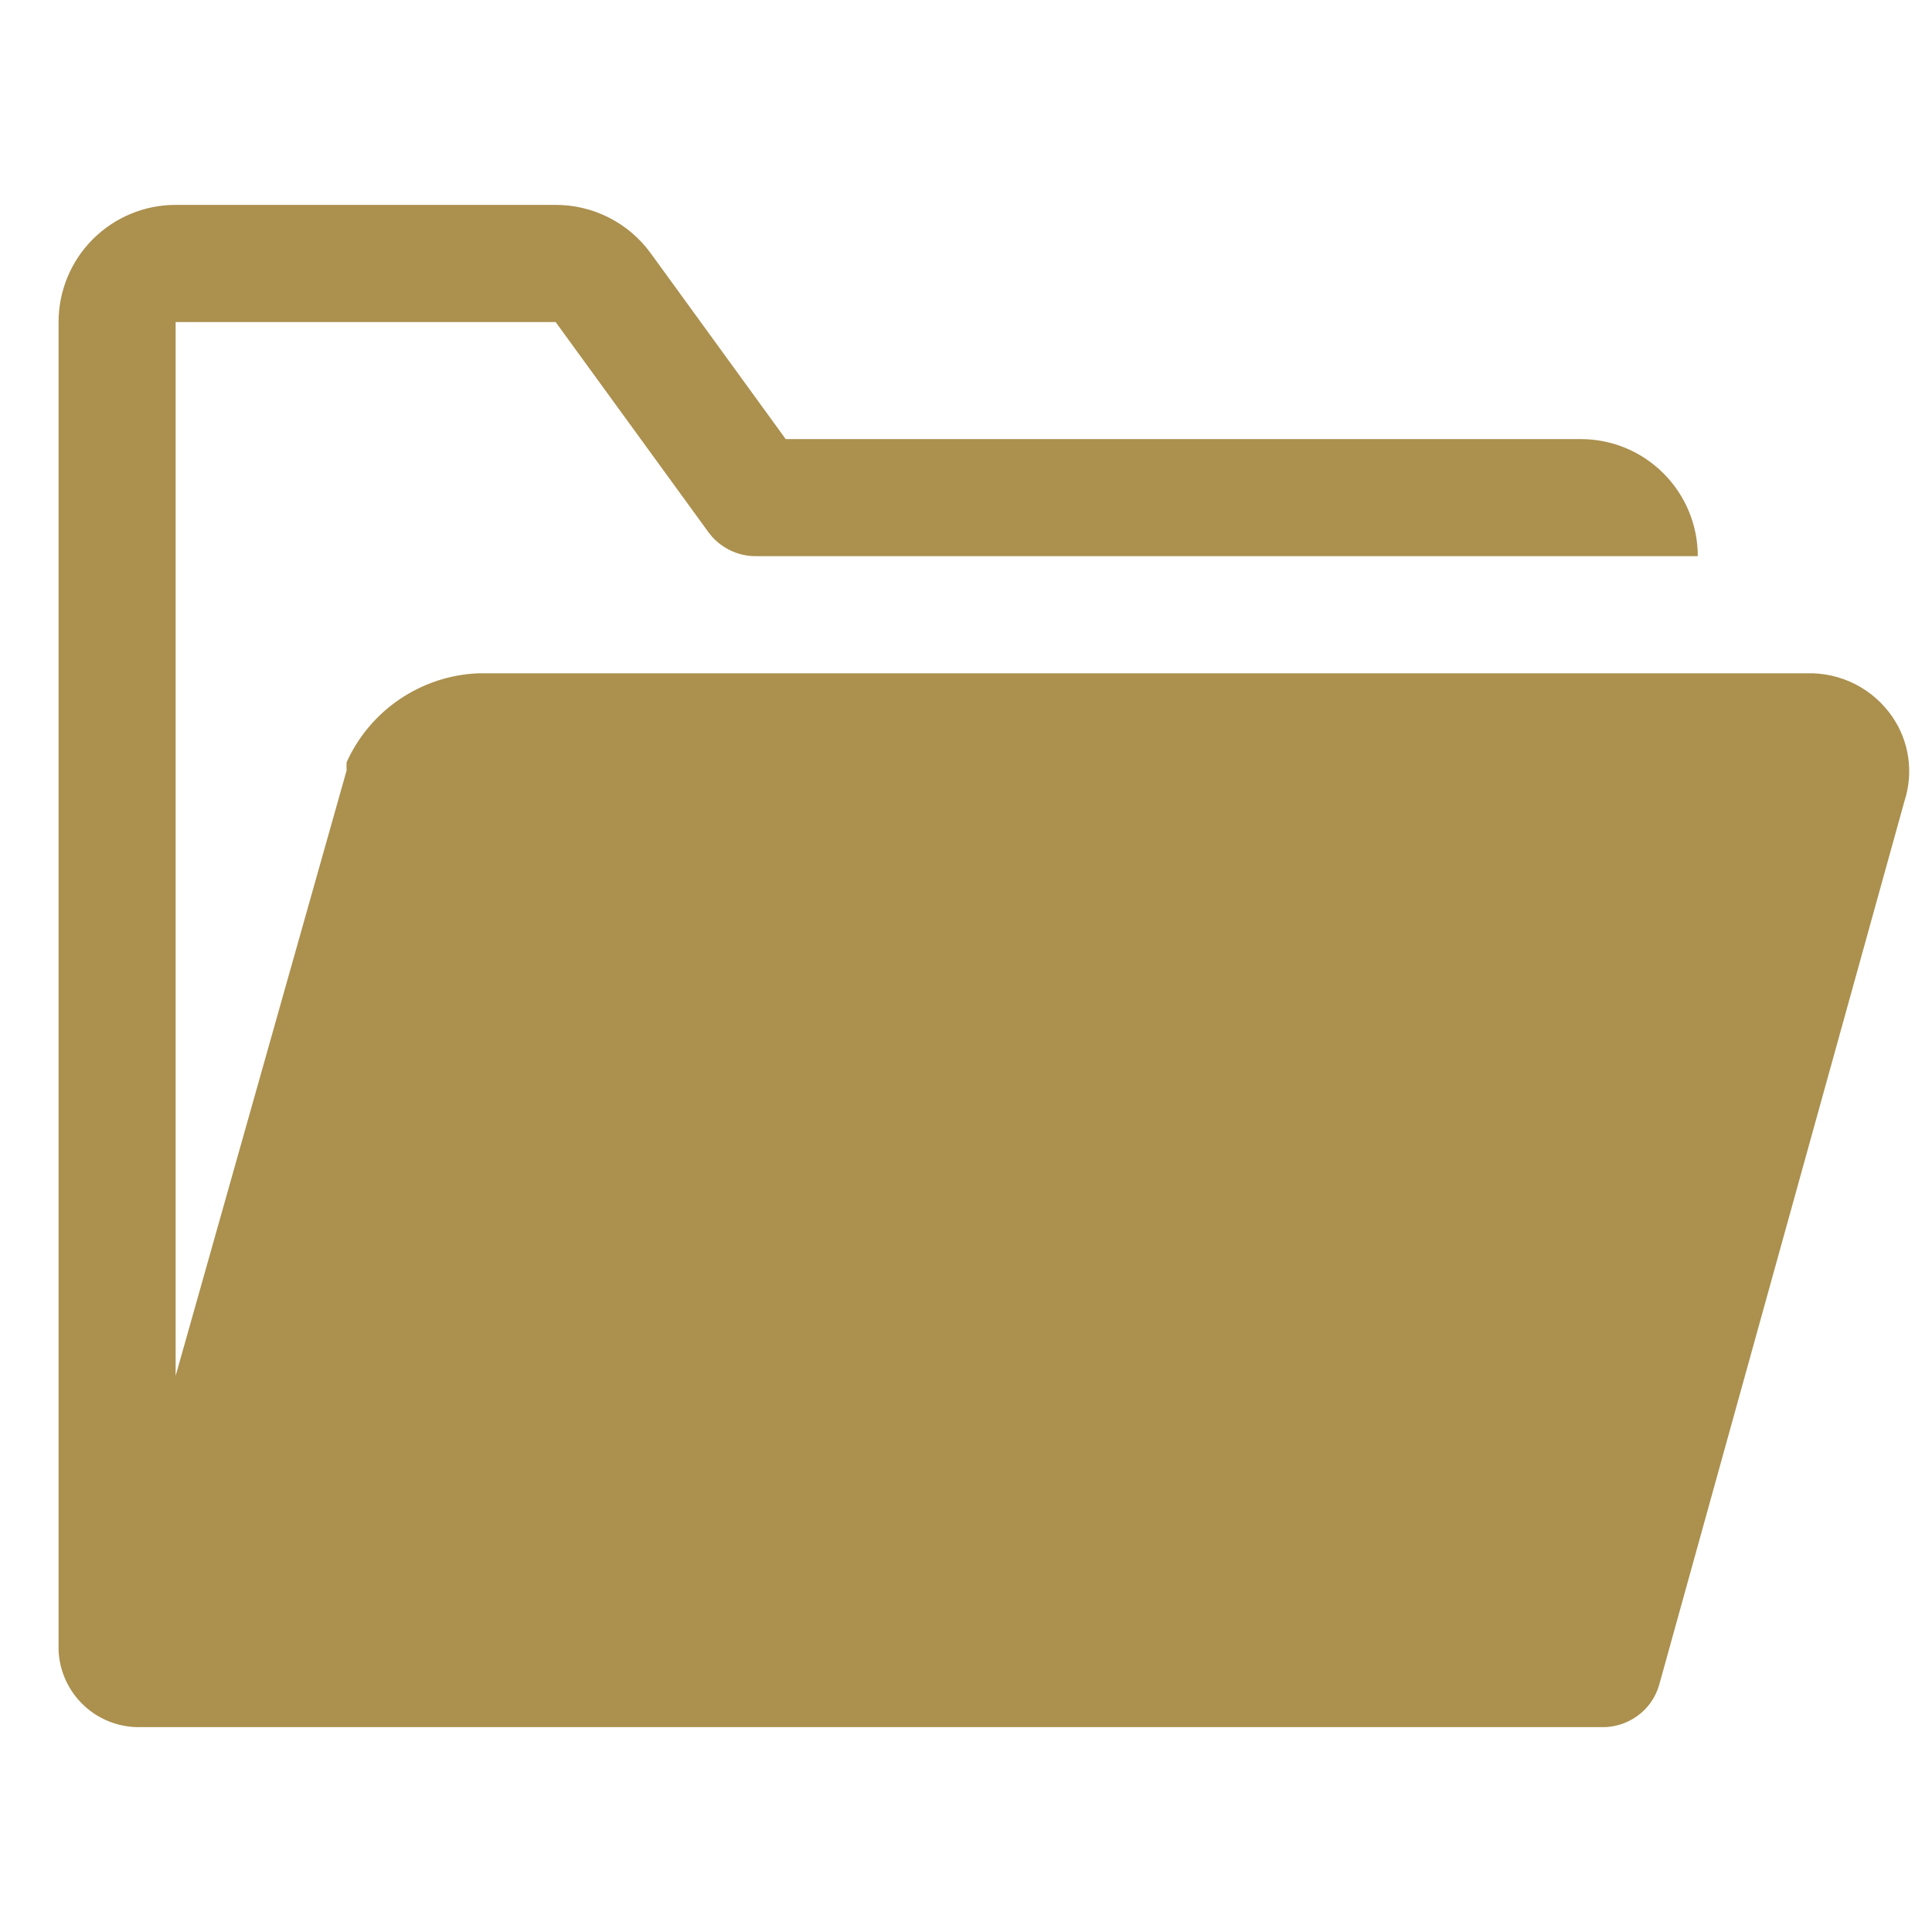
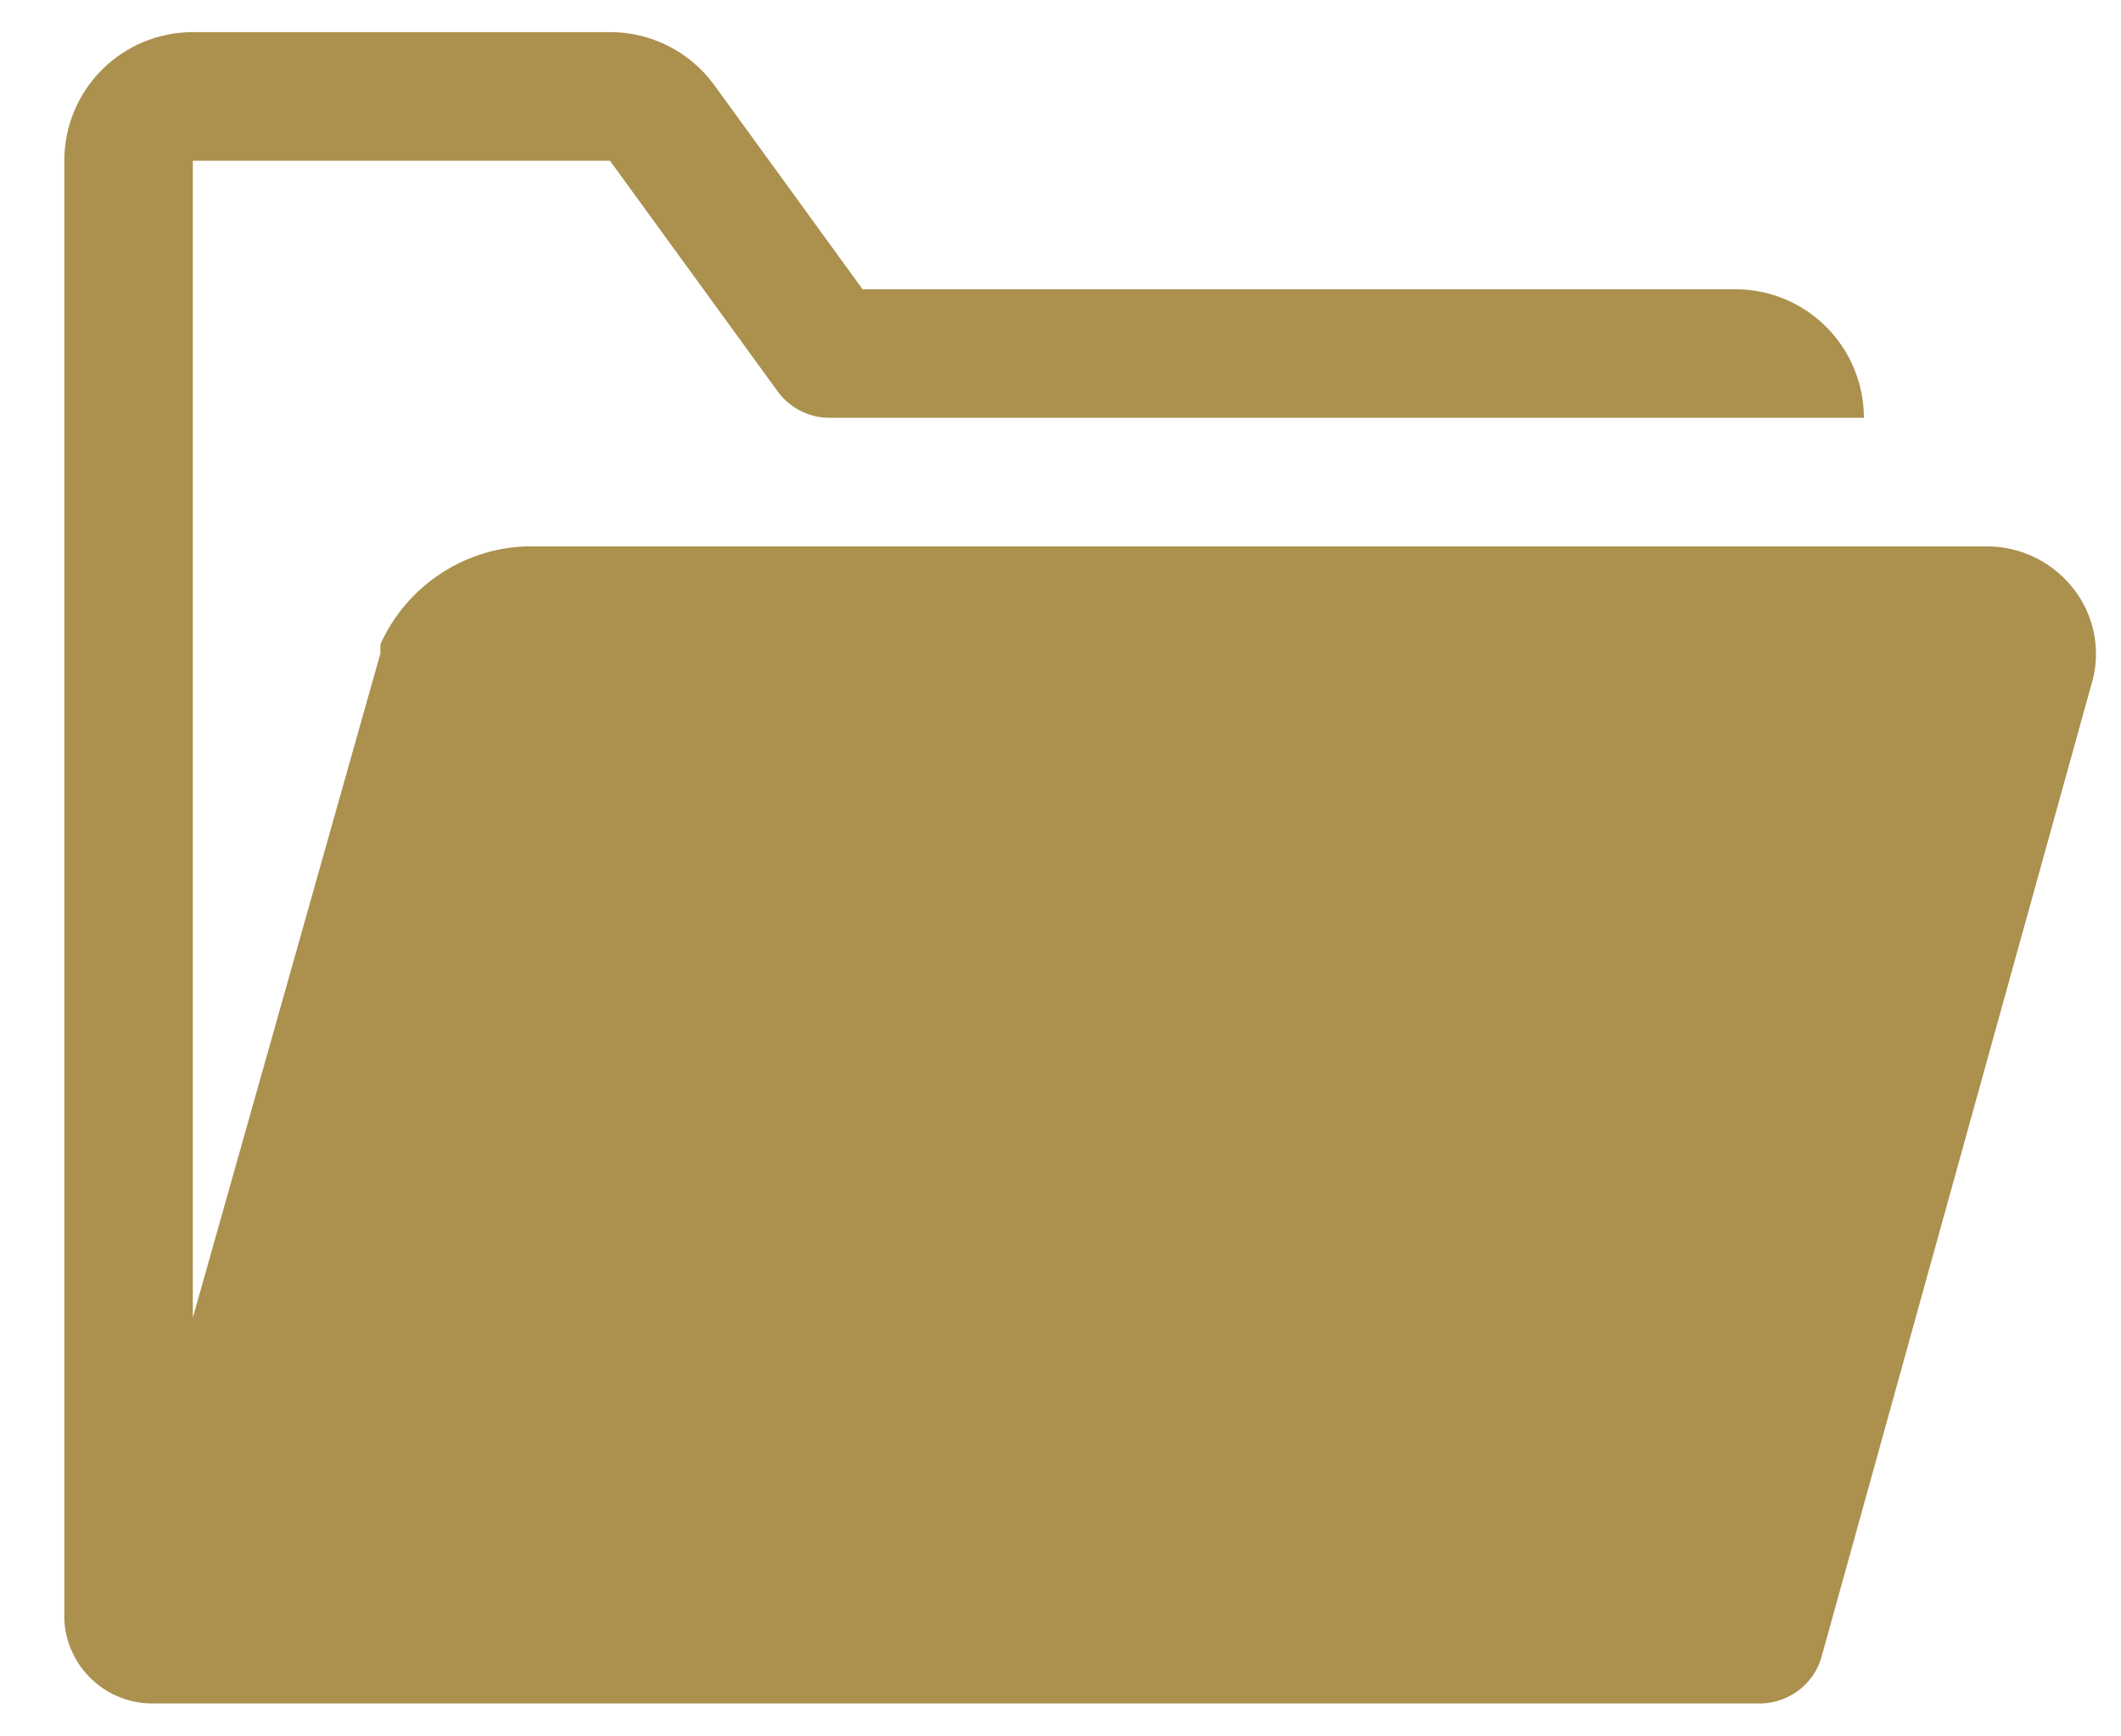
- <svg xmlns="http://www.w3.org/2000/svg" width="24" height="24" viewBox="0 0 22 18" fill="none">
+ <svg xmlns="http://www.w3.org/2000/svg" viewBox="0 0 22 18" fill="none">
  <path d="M21.547 6.16C21.439 6.004 21.295 5.877 21.126 5.791C20.957 5.705 20.77 5.662 20.58 5.667H5.447C5.127 5.68 4.818 5.782 4.553 5.961C4.288 6.14 4.078 6.389 3.947 6.68C3.945 6.711 3.945 6.742 3.947 6.773L2 13.667V1.667H6.327L8.067 4.06C8.129 4.145 8.21 4.214 8.304 4.261C8.398 4.309 8.502 4.334 8.607 4.333H19.333C19.333 3.98 19.193 3.641 18.943 3.391C18.693 3.14 18.354 3 18 3H8.947L7.407 0.88C7.283 0.71 7.12 0.572 6.932 0.477C6.745 0.382 6.537 0.333 6.327 0.333H2C1.646 0.333 1.307 0.474 1.057 0.724C0.807 0.974 0.667 1.313 0.667 1.667V16.793C0.677 17.033 0.782 17.259 0.958 17.423C1.133 17.586 1.367 17.674 1.607 17.667H18.227C18.375 17.673 18.522 17.628 18.643 17.541C18.764 17.455 18.852 17.33 18.893 17.187L21.687 7.12C21.739 6.96 21.753 6.79 21.729 6.624C21.705 6.457 21.642 6.298 21.547 6.16Z" fill="#AB904E" />
</svg>
